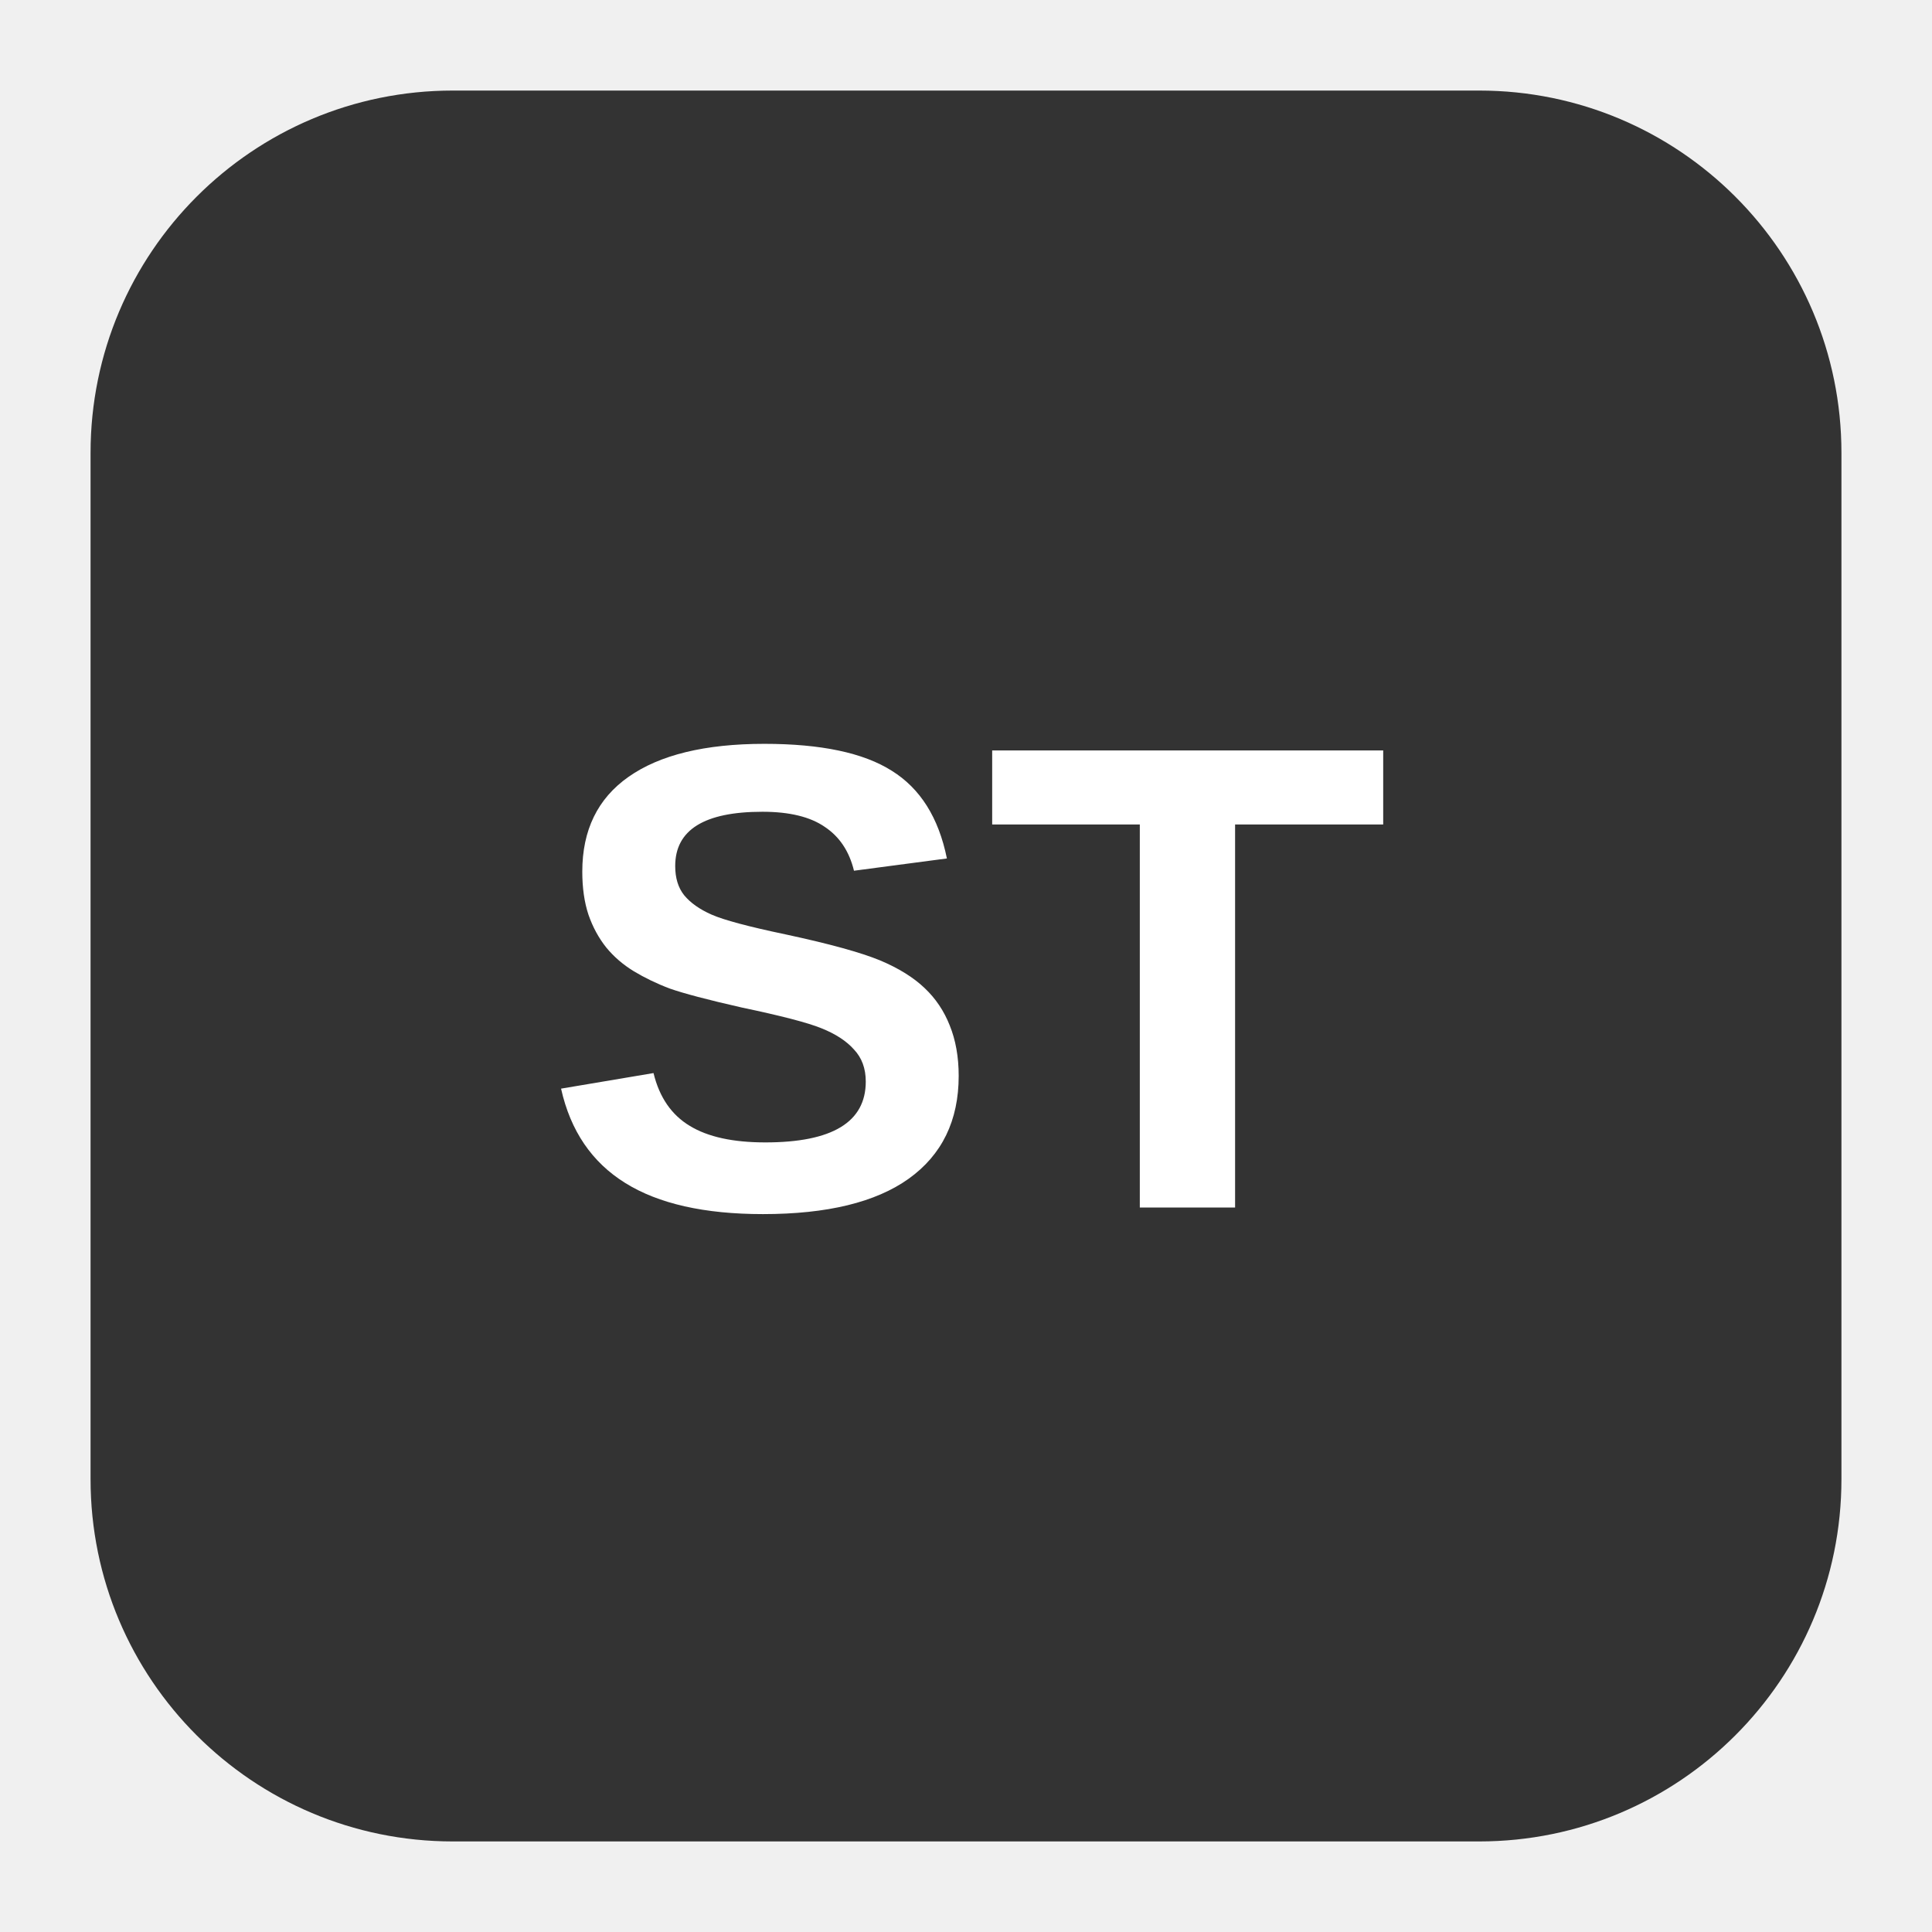
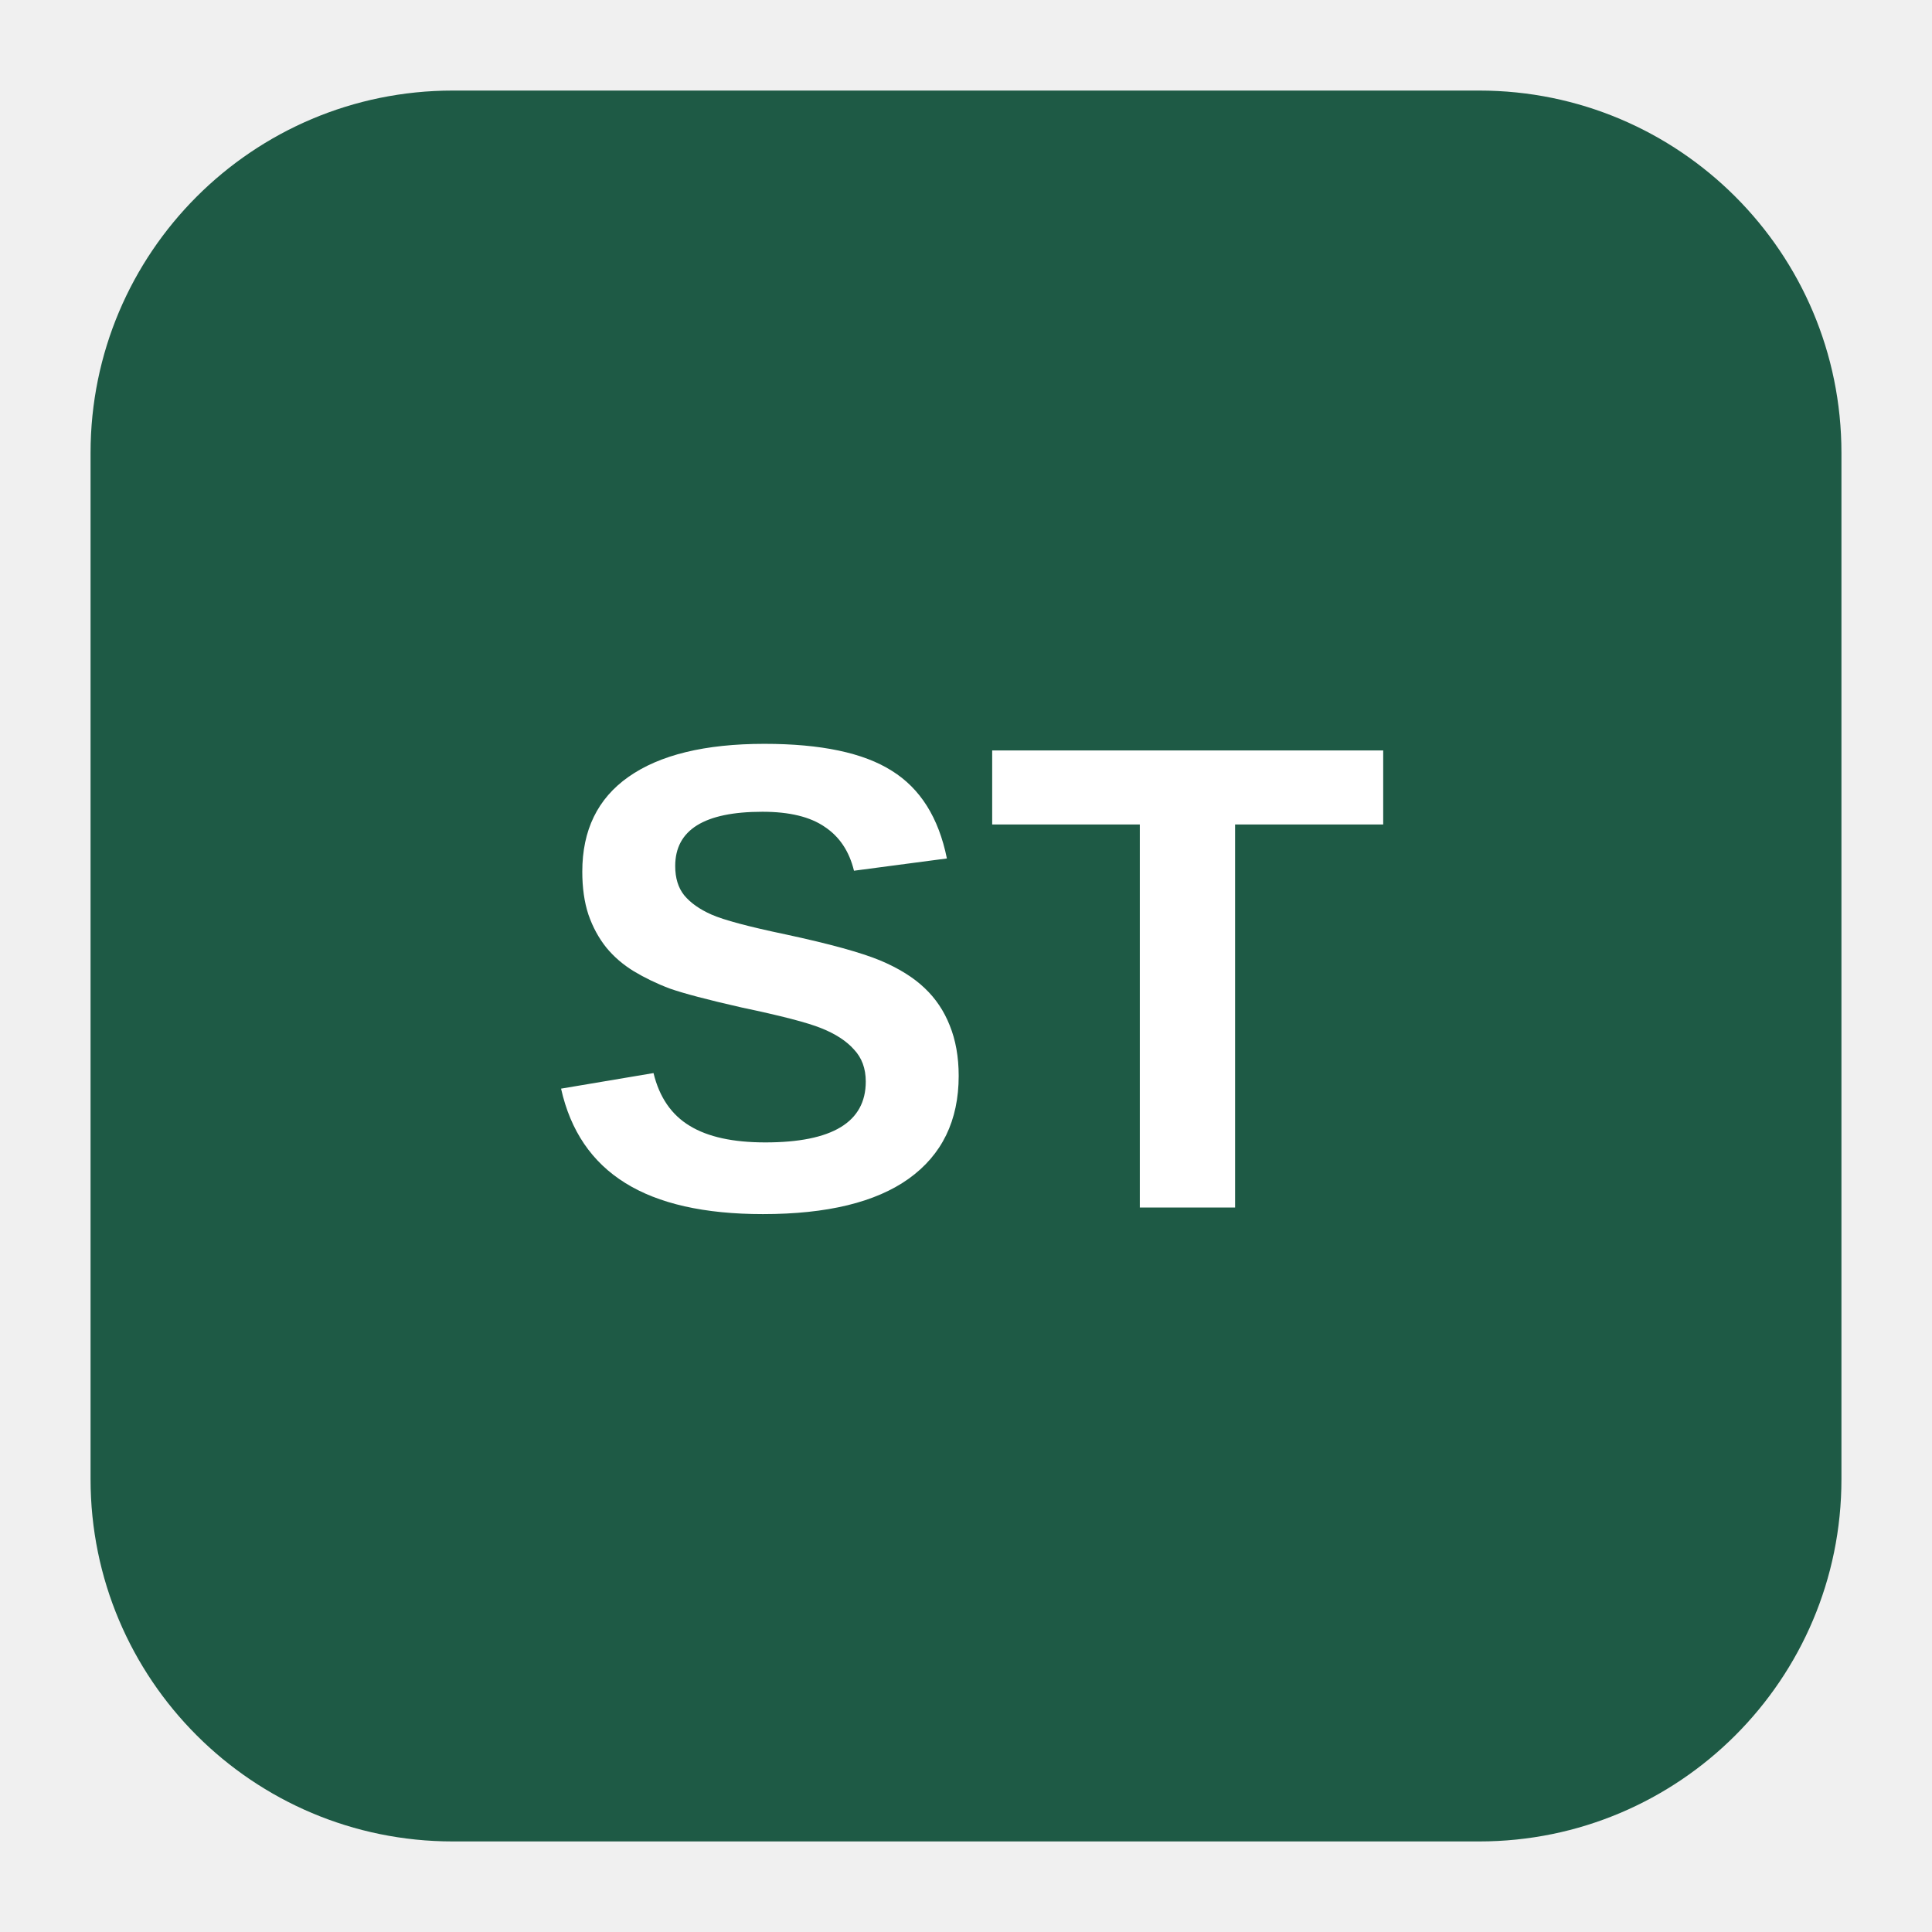
<svg xmlns="http://www.w3.org/2000/svg" width="64" height="64" viewBox="0 0 64 64">
-   <rect x="3" y="3" width="58" height="58" rx="12" fill="#333333" />
-   <text x="32" y="40" font-size="22" font-weight="bold" text-anchor="middle" fill="#fff" font-family="Segoe UI, Arial">ST</text>
+   <rect x="3" y="3" width="58" height="58" rx="12" fill="#1E5A45" />
+   <text x="32" y="40" font-size="22" font-weight="bold" text-anchor="middle" fill="#fff" font-family="Be Vietnam Pro, Segoe UI, Arial">ST</text>
</svg>
